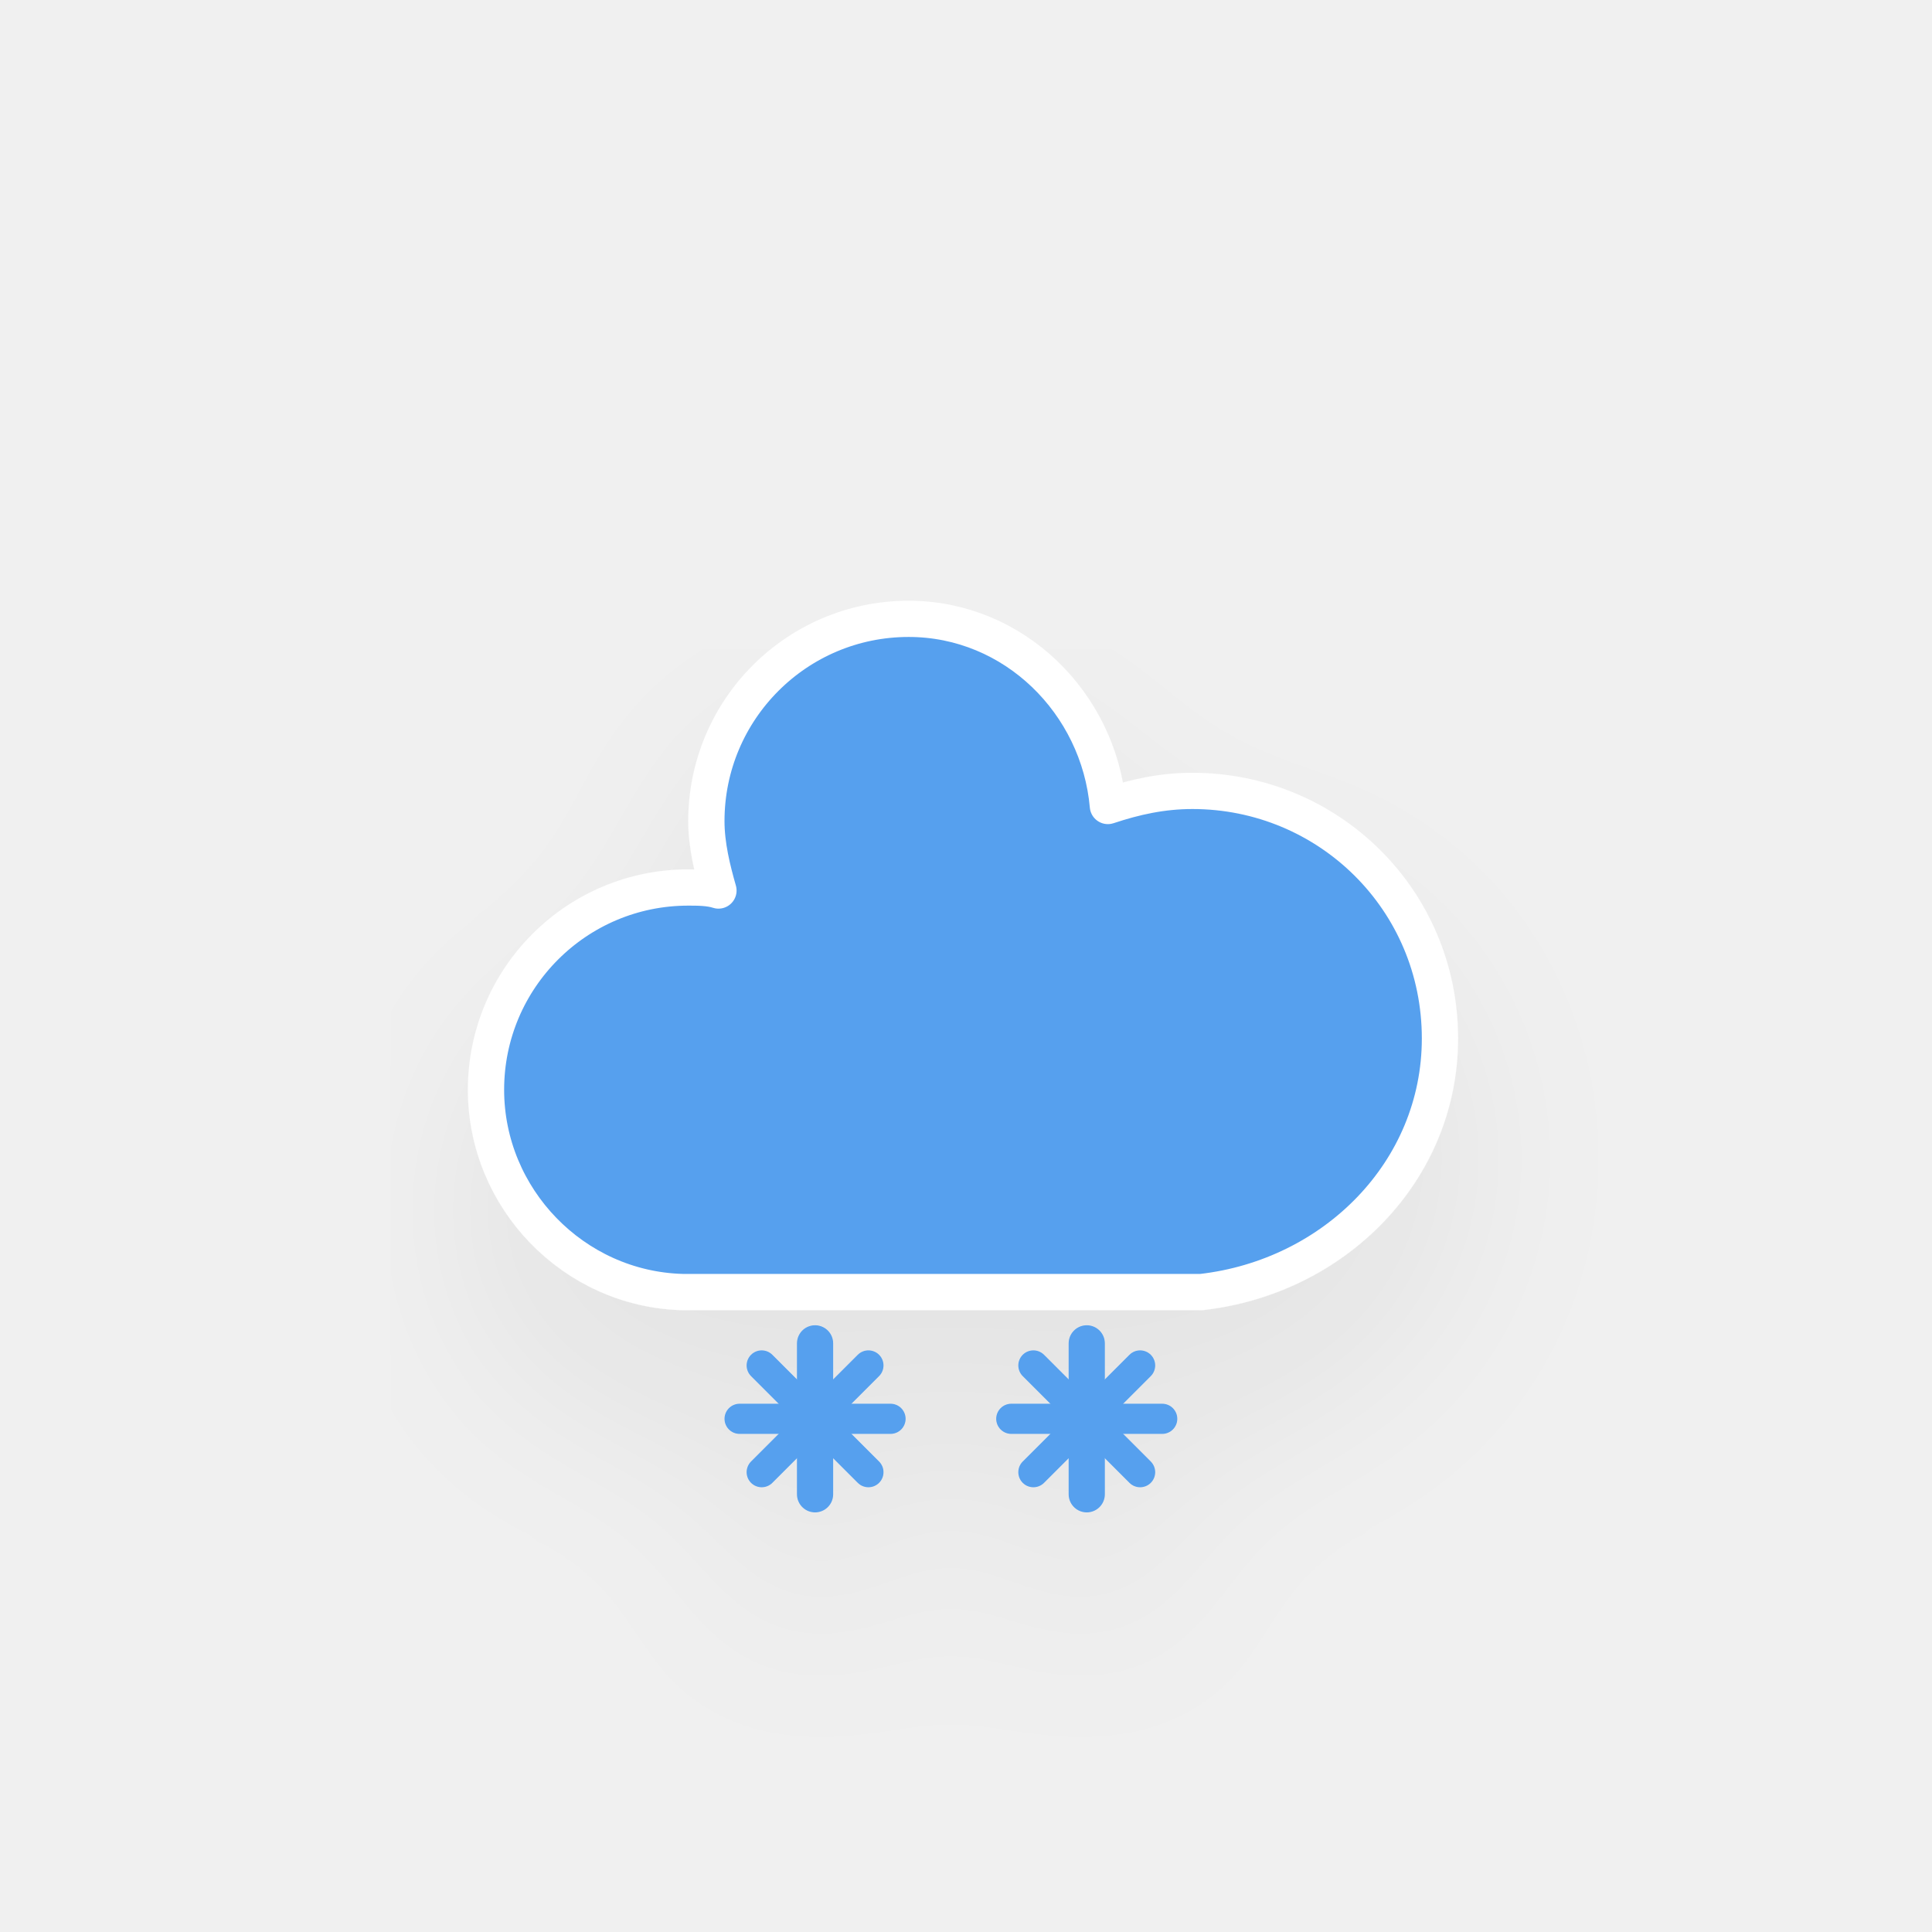
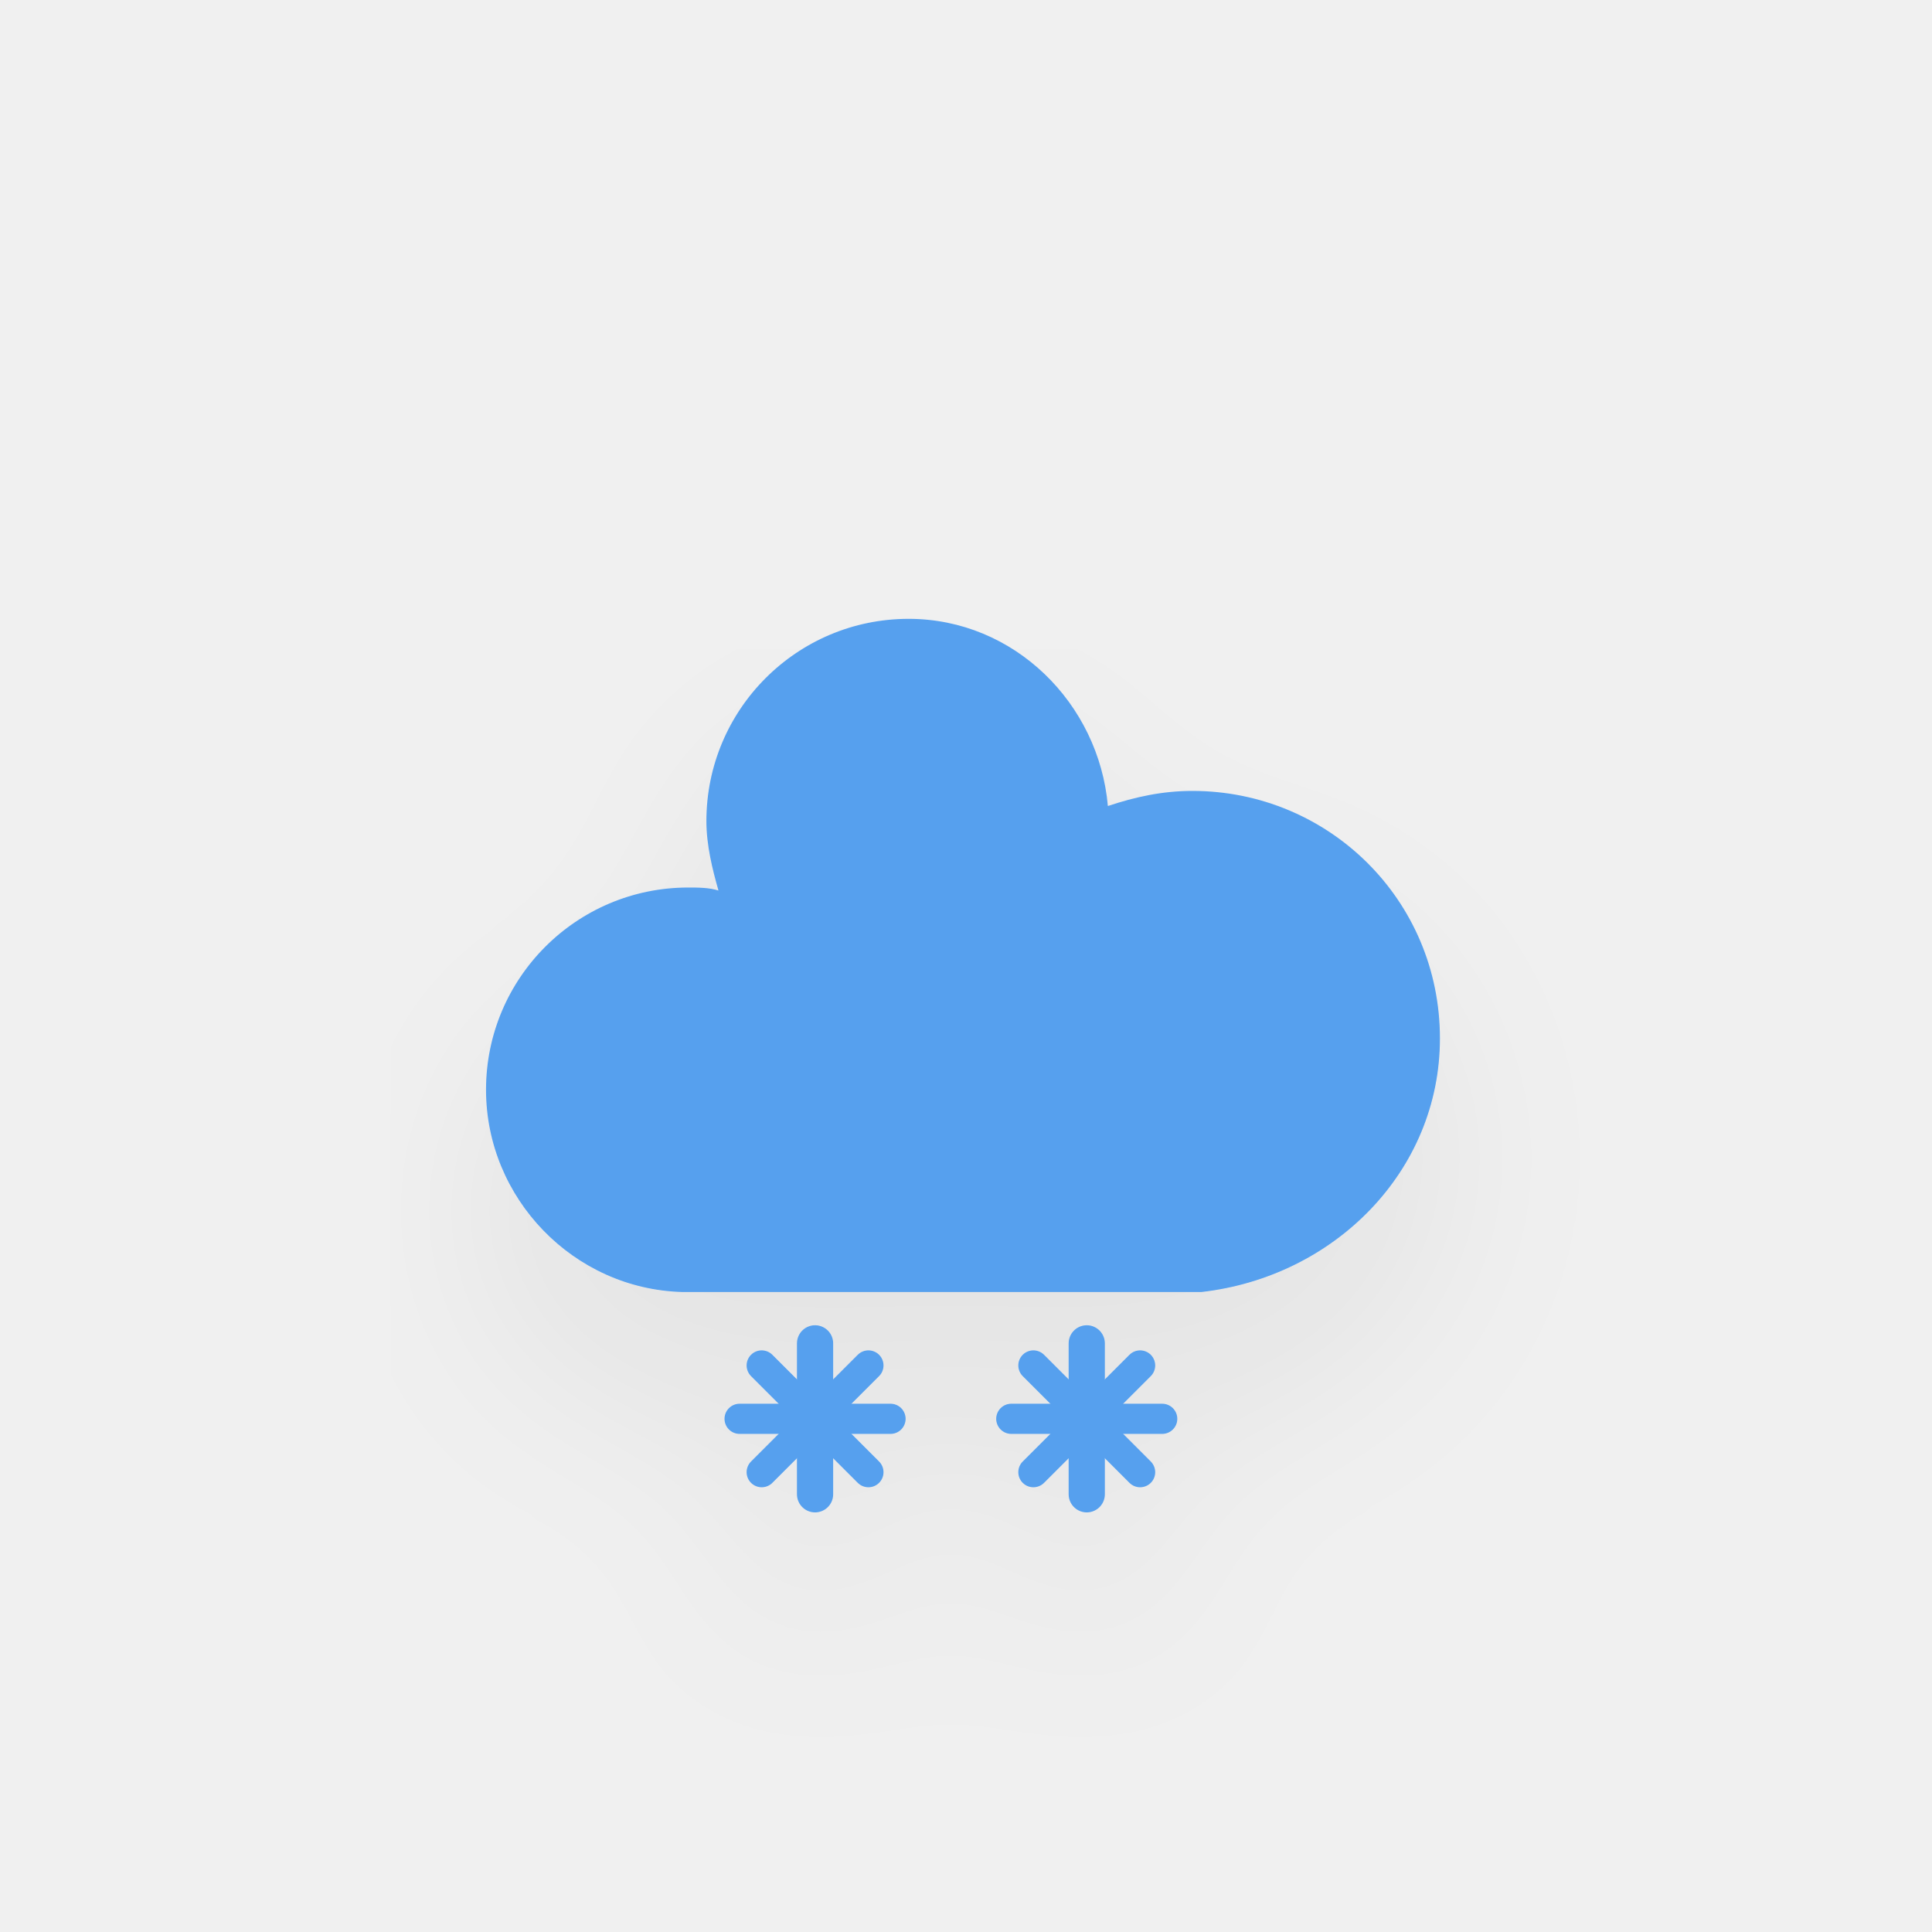
<svg xmlns="http://www.w3.org/2000/svg" version="1.1" width="64" height="64" viewbox="0 0 64 64">
  <defs>
    <filter id="blur" width="200%" height="200%">
      <feGaussianBlur in="SourceAlpha" stdDeviation="3" />
      <feOffset dx="0" dy="4" result="offsetblur" />
      <feComponentTransfer>
        <feFuncA type="linear" slope="0.05" />
      </feComponentTransfer>
      <feMerge>
        <feMergeNode />
        <feMergeNode in="SourceGraphic" />
      </feMerge>
    </filter>
    <style type="text/css">
/*
** CLOUDS
*/
@keyframes am-weather-cloud-2 {
  0% {
    -webkit-transform: translate(0px,0px);
       -moz-transform: translate(0px,0px);
        -ms-transform: translate(0px,0px);
            transform: translate(0px,0px);
  }

  50% {
    -webkit-transform: translate(2px,0px);
       -moz-transform: translate(2px,0px);
        -ms-transform: translate(2px,0px);
            transform: translate(2px,0px);
  }

  100% {
    -webkit-transform: translate(0px,0px);
       -moz-transform: translate(0px,0px);
        -ms-transform: translate(0px,0px);
            transform: translate(0px,0px);
  }
}

.am-weather-cloud-2 {
  -webkit-animation-name: am-weather-cloud-2;
     -moz-animation-name: am-weather-cloud-2;
          animation-name: am-weather-cloud-2;
  -webkit-animation-duration: 3s;
     -moz-animation-duration: 3s;
          animation-duration: 3s;
  -webkit-animation-timing-function: linear;
     -moz-animation-timing-function: linear;
          animation-timing-function: linear;
  -webkit-animation-iteration-count: infinite;
     -moz-animation-iteration-count: infinite;
          animation-iteration-count: infinite;
}

/*
** SNOW
*/
@keyframes am-weather-snow {
  0% {
    -webkit-transform: translateX(0) translateY(0);
       -moz-transform: translateX(0) translateY(0);
        -ms-transform: translateX(0) translateY(0);
            transform: translateX(0) translateY(0);
  }

  33.33% {
    -webkit-transform: translateX(-1.2px) translateY(2px);
       -moz-transform: translateX(-1.2px) translateY(2px);
        -ms-transform: translateX(-1.2px) translateY(2px);
            transform: translateX(-1.2px) translateY(2px);
  }

  66.66% {
    -webkit-transform: translateX(1.4px) translateY(4px);
       -moz-transform: translateX(1.4px) translateY(4px);
        -ms-transform: translateX(1.4px) translateY(4px);
            transform: translateX(1.4px) translateY(4px);
    opacity: 1;
  }

  100% {
    -webkit-transform: translateX(-1.6px) translateY(6px);
       -moz-transform: translateX(-1.6px) translateY(6px);
        -ms-transform: translateX(-1.6px) translateY(6px);
            transform: translateX(-1.6px) translateY(6px);
    opacity: 0;
  }
}

.am-weather-snow-1 {
  -webkit-animation-name: am-weather-snow;
     -moz-animation-name: am-weather-snow;
      -ms-animation-name: am-weather-snow;
          animation-name: am-weather-snow;
  -webkit-animation-duration: 2s;
     -moz-animation-duration: 2s;
      -ms-animation-duration: 2s;
          animation-duration: 2s;
  -webkit-animation-timing-function: linear;
     -moz-animation-timing-function: linear;
      -ms-animation-timing-function: linear;
          animation-timing-function: linear;
  -webkit-animation-iteration-count: infinite;
     -moz-animation-iteration-count: infinite;
      -ms-animation-iteration-count: infinite;
          animation-iteration-count: infinite;
}

.am-weather-snow-2 {
  -webkit-animation-name: am-weather-snow;
     -moz-animation-name: am-weather-snow;
      -ms-animation-name: am-weather-snow;
          animation-name: am-weather-snow;
  -webkit-animation-delay: 1.2s;
     -moz-animation-delay: 1.2s;
      -ms-animation-delay: 1.2s;
          animation-delay: 1.2s;
  -webkit-animation-duration: 2s;
     -moz-animation-duration: 2s;
      -ms-animation-duration: 2s;
          animation-duration: 2s;
  -webkit-animation-timing-function: linear;
     -moz-animation-timing-function: linear;
      -ms-animation-timing-function: linear;
          animation-timing-function: linear;
  -webkit-animation-iteration-count: infinite;
     -moz-animation-iteration-count: infinite;
      -ms-animation-iteration-count: infinite;
          animation-iteration-count: infinite;
}

        </style>
  </defs>
  <g filter="url(#blur)" id="snowy-5">
    <g transform="translate(20,10)">
      <g class="am-weather-cloud-2">
-         <path d="M47.7,35.4c0-4.6-3.7-8.2-8.2-8.2c-1,0-1.9,0.2-2.8,0.5c-0.3-3.4-3.1-6.2-6.6-6.2c-3.7,0-6.7,3-6.7,6.7c0,0.8,0.2,1.6,0.4,2.3    c-0.3-0.1-0.7-0.1-1-0.1c-3.7,0-6.7,3-6.7,6.7c0,3.6,2.9,6.6,6.5,6.7l17.2,0C44.2,43.3,47.7,39.8,47.7,35.4z" fill="#57A0EE" stroke="white" stroke-linejoin="round" stroke-width="1.2" transform="translate(-20,-11)" />
+         <path d="M47.7,35.4c0-4.6-3.7-8.2-8.2-8.2c-1,0-1.9,0.2-2.8,0.5c-0.3-3.4-3.1-6.2-6.6-6.2c-3.7,0-6.7,3-6.7,6.7c0,0.8,0.2,1.6,0.4,2.3    c-0.3-0.1-0.7-0.1-1-0.1c-3.7,0-6.7,3-6.7,6.7c0,3.6,2.9,6.6,6.5,6.7l17.2,0C44.2,43.3,47.7,39.8,47.7,35.4z" fill="#57A0EE" stroke-linejoin="round" stroke-width="1.2" transform="translate(-20,-11)" />
      </g>
      <g class="am-weather-snow-1">
        <g transform="translate(7,28)">
          <line fill="none" stroke="#57A0EE" stroke-linecap="round" stroke-width="1.2" transform="translate(0,9), rotate(0)" x1="0" x2="0" y1="-2.5" y2="2.5" />
          <line fill="none" stroke="#57A0EE" stroke-linecap="round" stroke-width="1" transform="translate(0,9), rotate(45)" x1="0" x2="0" y1="-2.5" y2="2.5" />
          <line fill="none" stroke="#57A0EE" stroke-linecap="round" stroke-width="1" transform="translate(0,9), rotate(90)" x1="0" x2="0" y1="-2.5" y2="2.5" />
          <line fill="none" stroke="#57A0EE" stroke-linecap="round" stroke-width="1" transform="translate(0,9), rotate(135)" x1="0" x2="0" y1="-2.5" y2="2.5" />
        </g>
      </g>
      <g class="am-weather-snow-2">
        <g transform="translate(16,28)">
          <line fill="none" stroke="#57A0EE" stroke-linecap="round" stroke-width="1.2" transform="translate(0,9), rotate(0)" x1="0" x2="0" y1="-2.5" y2="2.5" />
          <line fill="none" stroke="#57A0EE" stroke-linecap="round" stroke-width="1" transform="translate(0,9), rotate(45)" x1="0" x2="0" y1="-2.5" y2="2.5" />
          <line fill="none" stroke="#57A0EE" stroke-linecap="round" stroke-width="1" transform="translate(0,9), rotate(90)" x1="0" x2="0" y1="-2.5" y2="2.5" />
          <line fill="none" stroke="#57A0EE" stroke-linecap="round" stroke-width="1" transform="translate(0,9), rotate(135)" x1="0" x2="0" y1="-2.5" y2="2.5" />
        </g>
      </g>
    </g>
  </g>
</svg>
